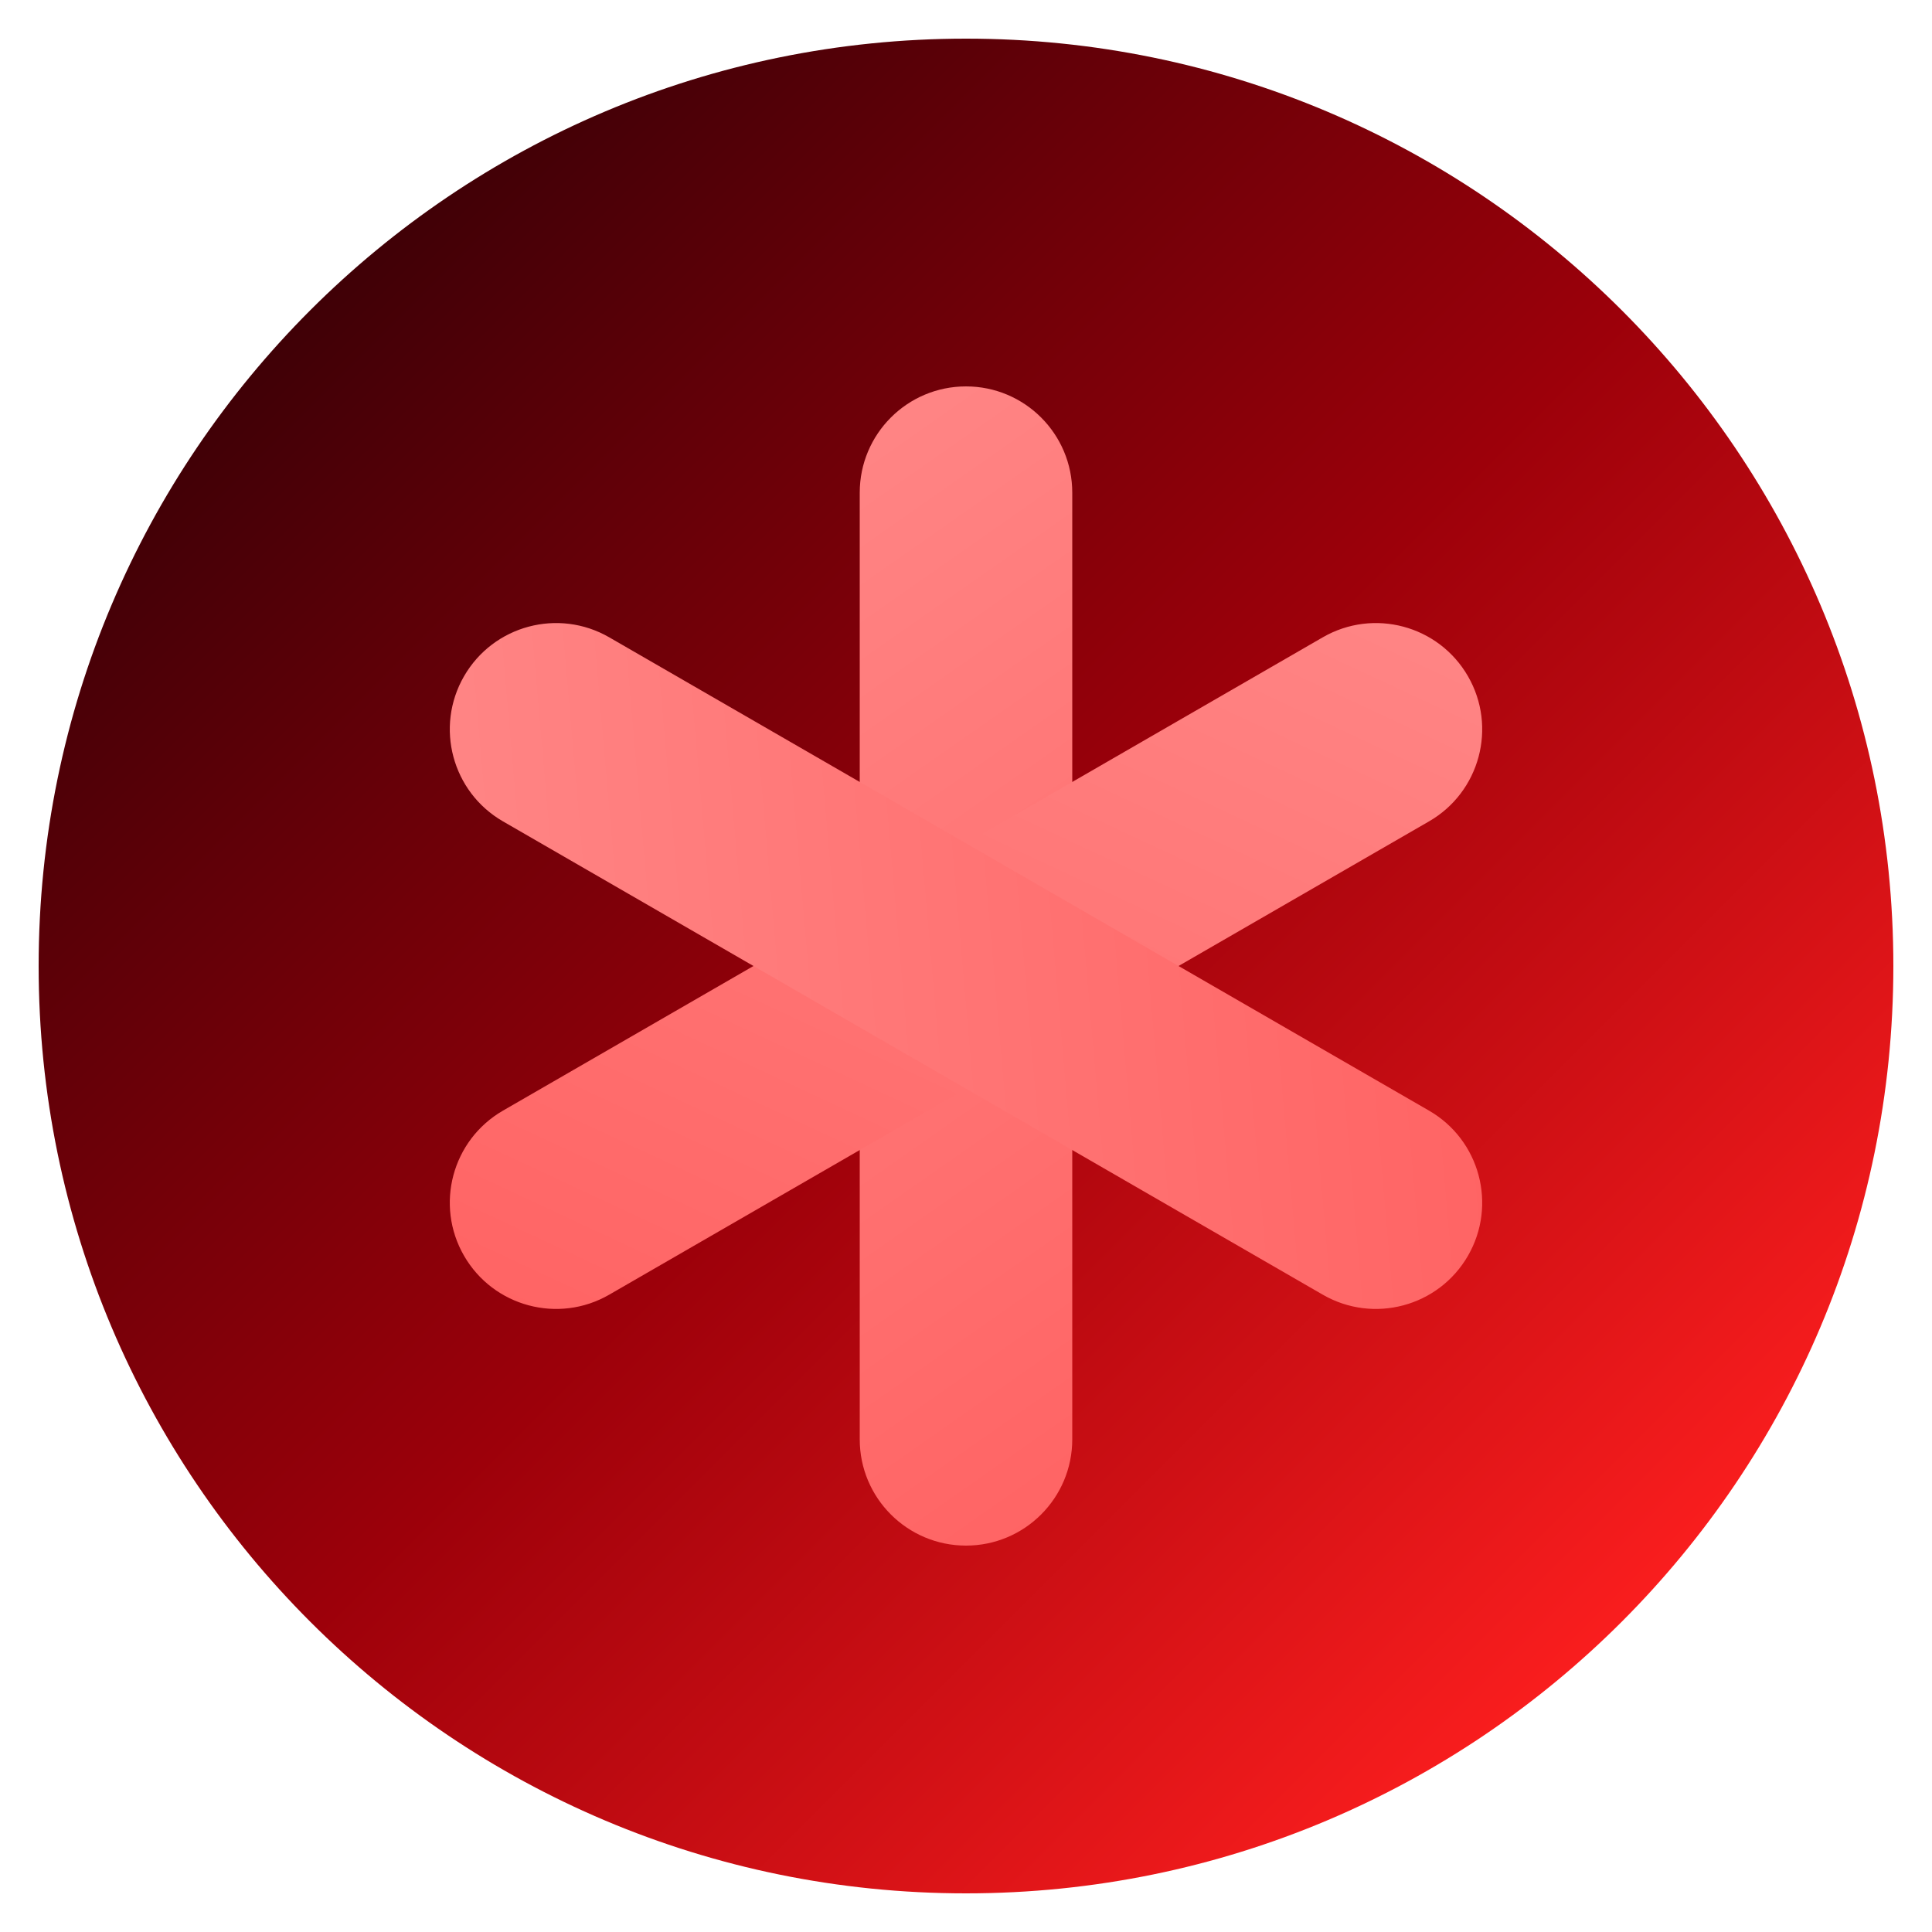
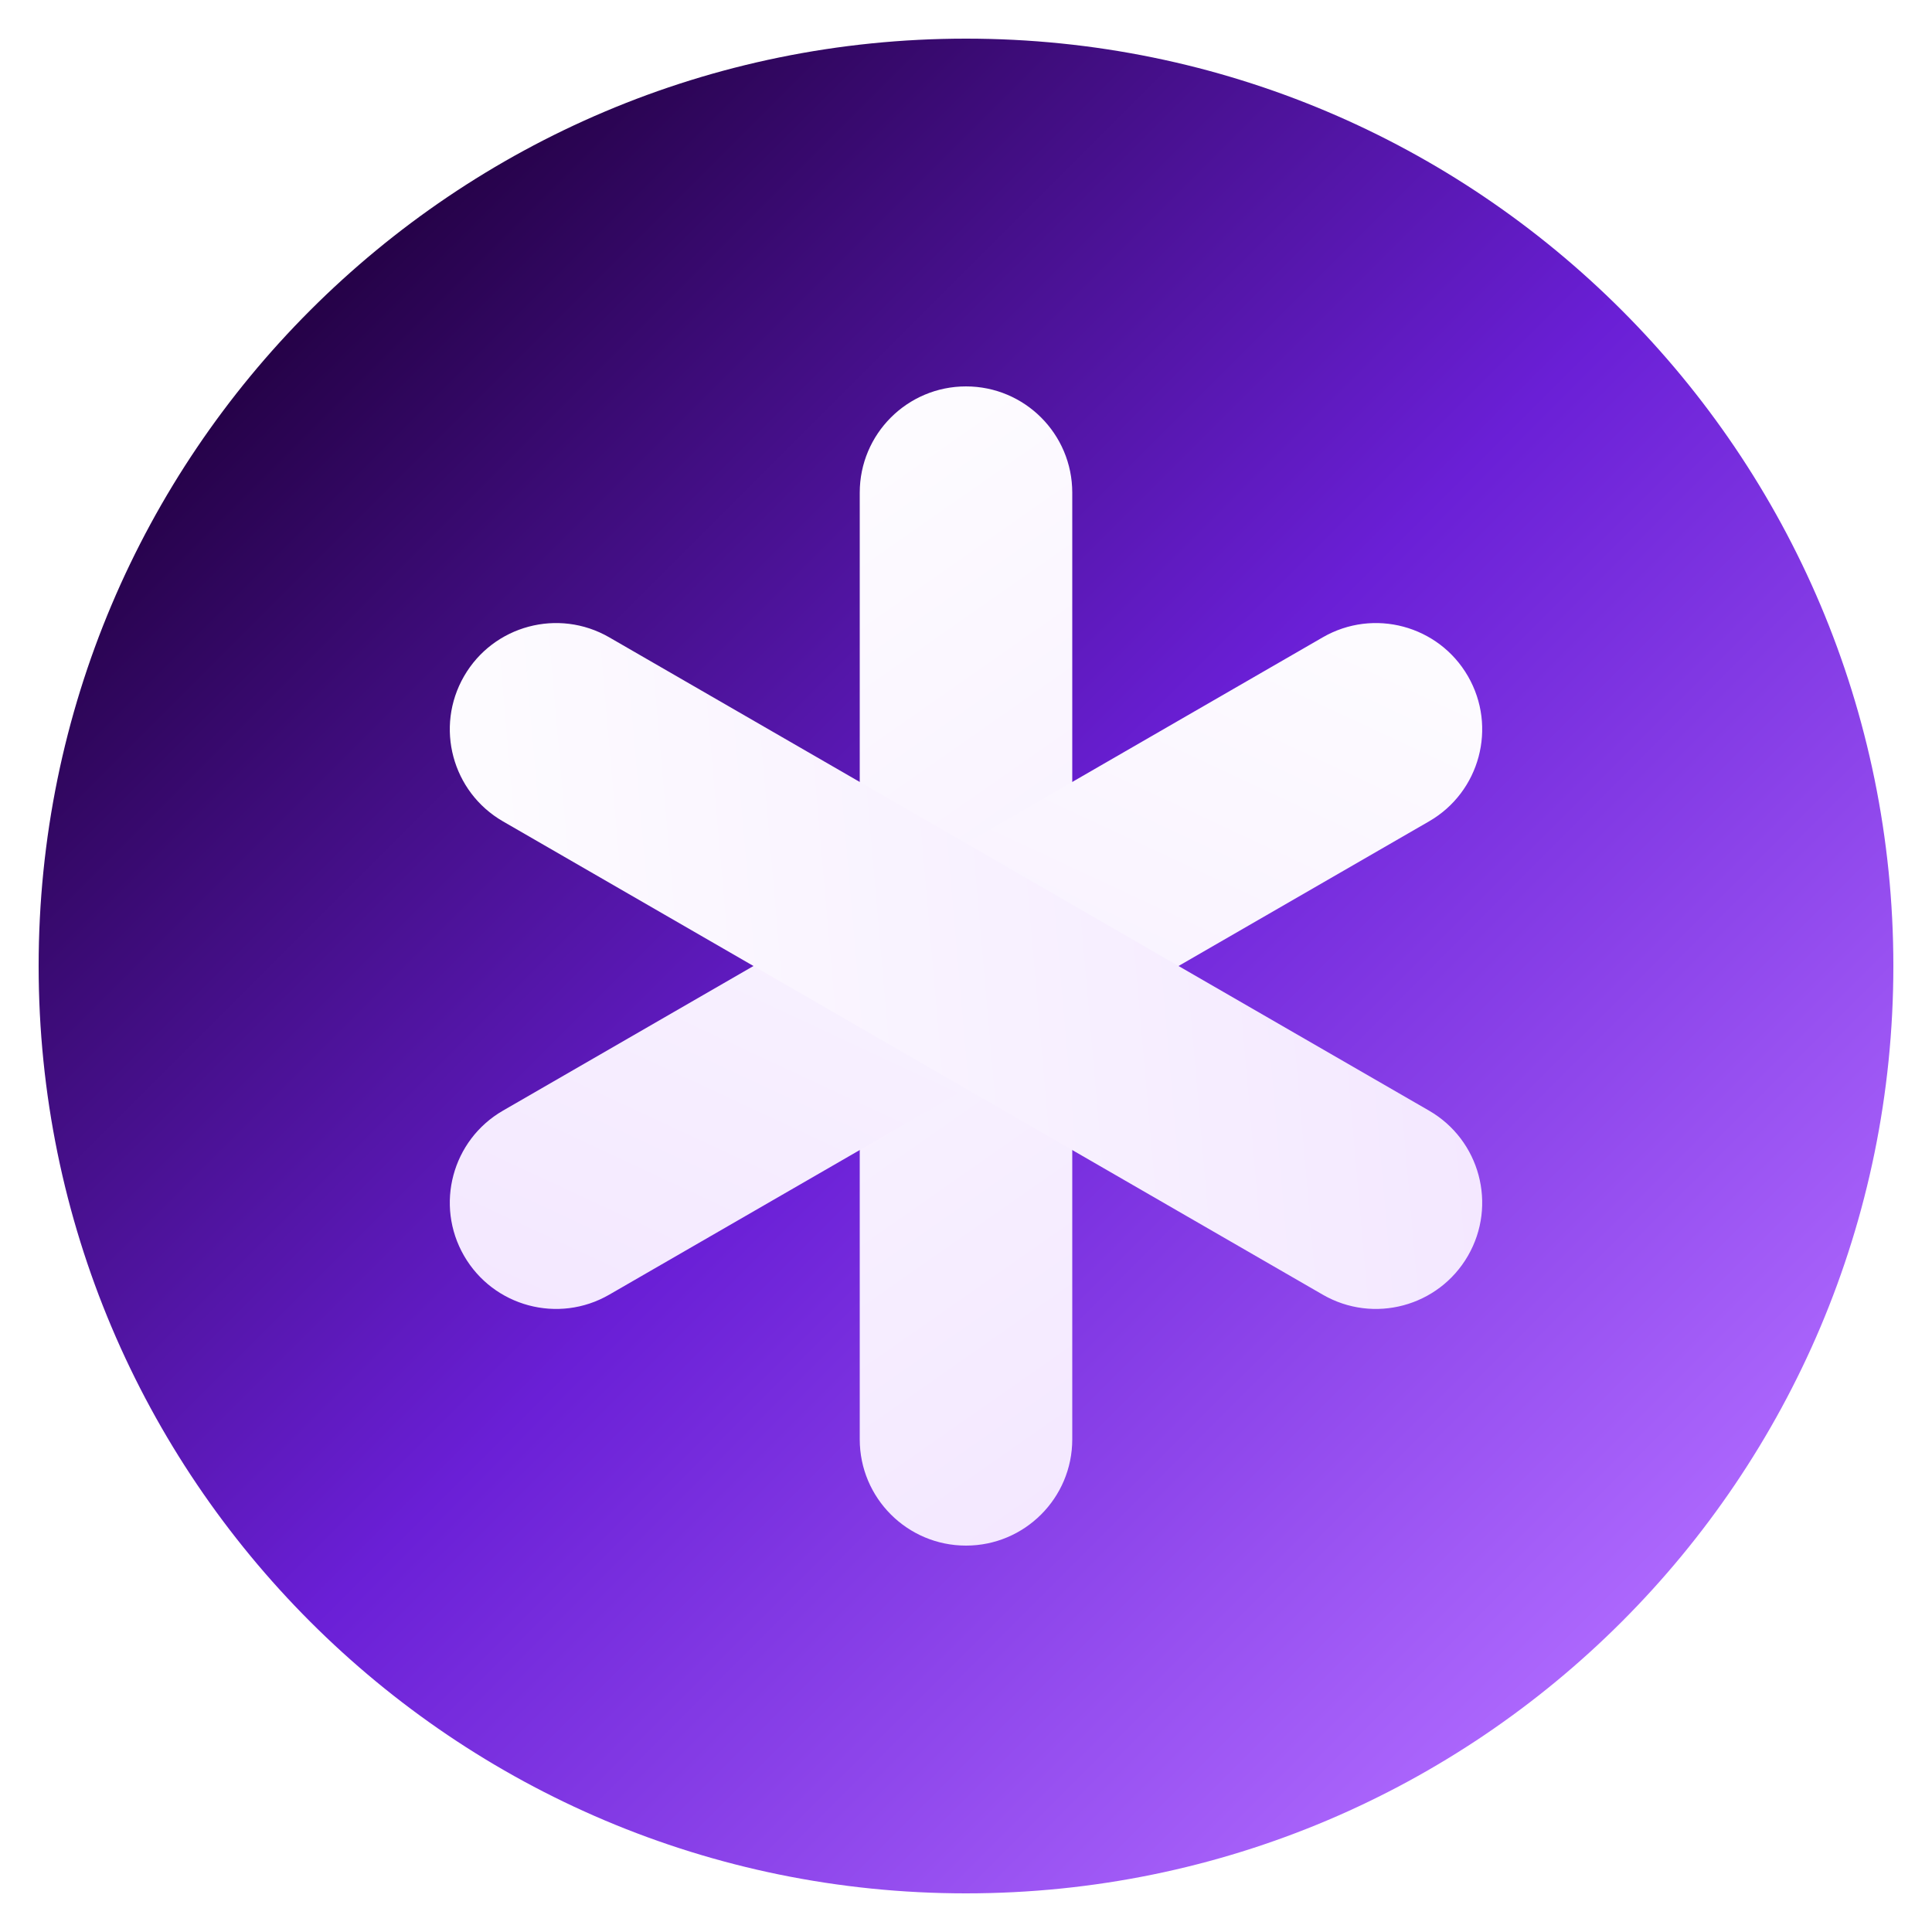
<svg xmlns="http://www.w3.org/2000/svg" width="1200" height="1200" viewBox="0 0 100 100">
  <defs>
    <linearGradient id="bg" x1="14" y1="14" x2="86" y2="86" gradientUnits="userSpaceOnUse">
-       <stop offset="0" stop-color="#3a0006" />
-       <stop offset="0.5" stop-color="#9c000a" />
-       <stop offset="1" stop-color="#ff1f1f" />
+       <stop offset="0" stop-color="#21003f" />
+       <stop offset="0.5" stop-color="#6a1fd6" />
+       <stop offset="1" stop-color="#b06bff" />
    </linearGradient>
    <linearGradient id="glyph" x1="30" y1="22" x2="72" y2="82" gradientUnits="userSpaceOnUse">
-       <stop offset="0" stop-color="#ff8a8a" />
-       <stop offset="1" stop-color="#ff5c5c" />
+       <stop offset="0" stop-color="#ffffff" />
+       <stop offset="1" stop-color="#f1e3ff" />
    </linearGradient>
  </defs>
  <circle cx="50" cy="50" r="48" fill="url(#bg)" />
  <g fill="url(#glyph)">
    <rect x="44.5" y="20" width="11" height="60" rx="5.5" />
    <rect x="44.5" y="20" width="11" height="60" rx="5.5" transform="rotate(60 50 50)" />
    <rect x="44.5" y="20" width="11" height="60" rx="5.5" transform="rotate(-60 50 50)" />
  </g>
</svg>
